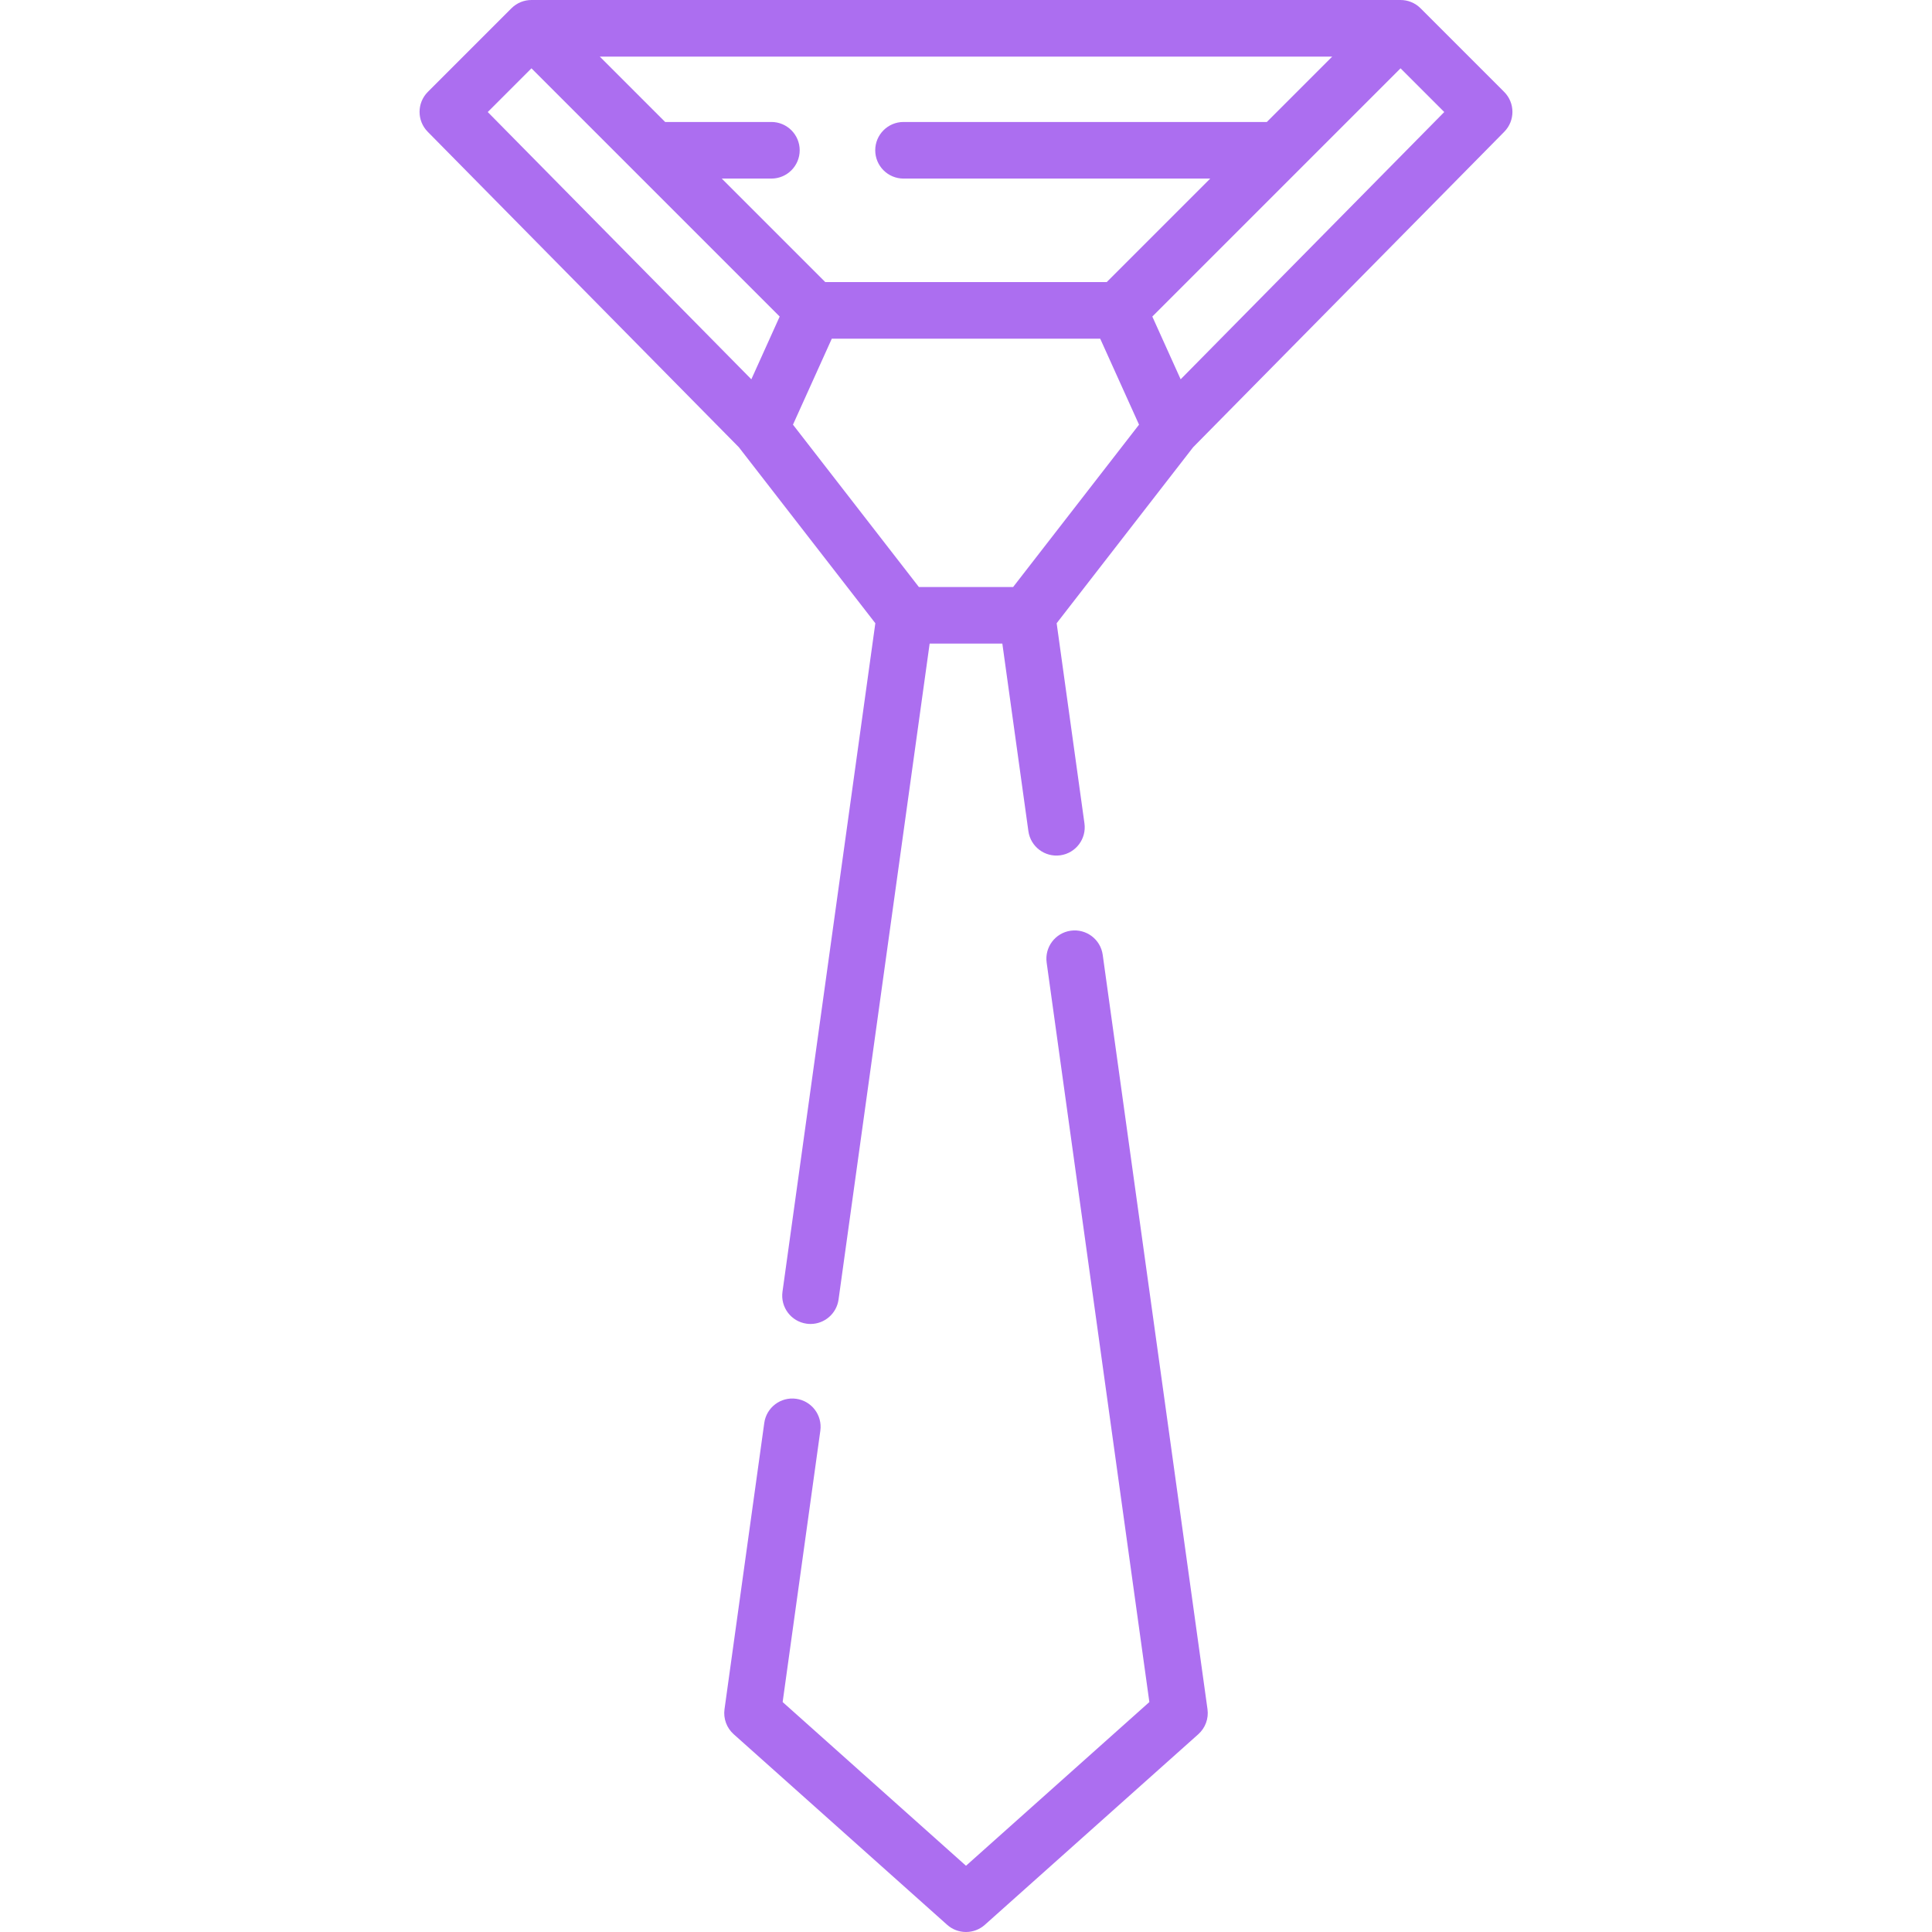
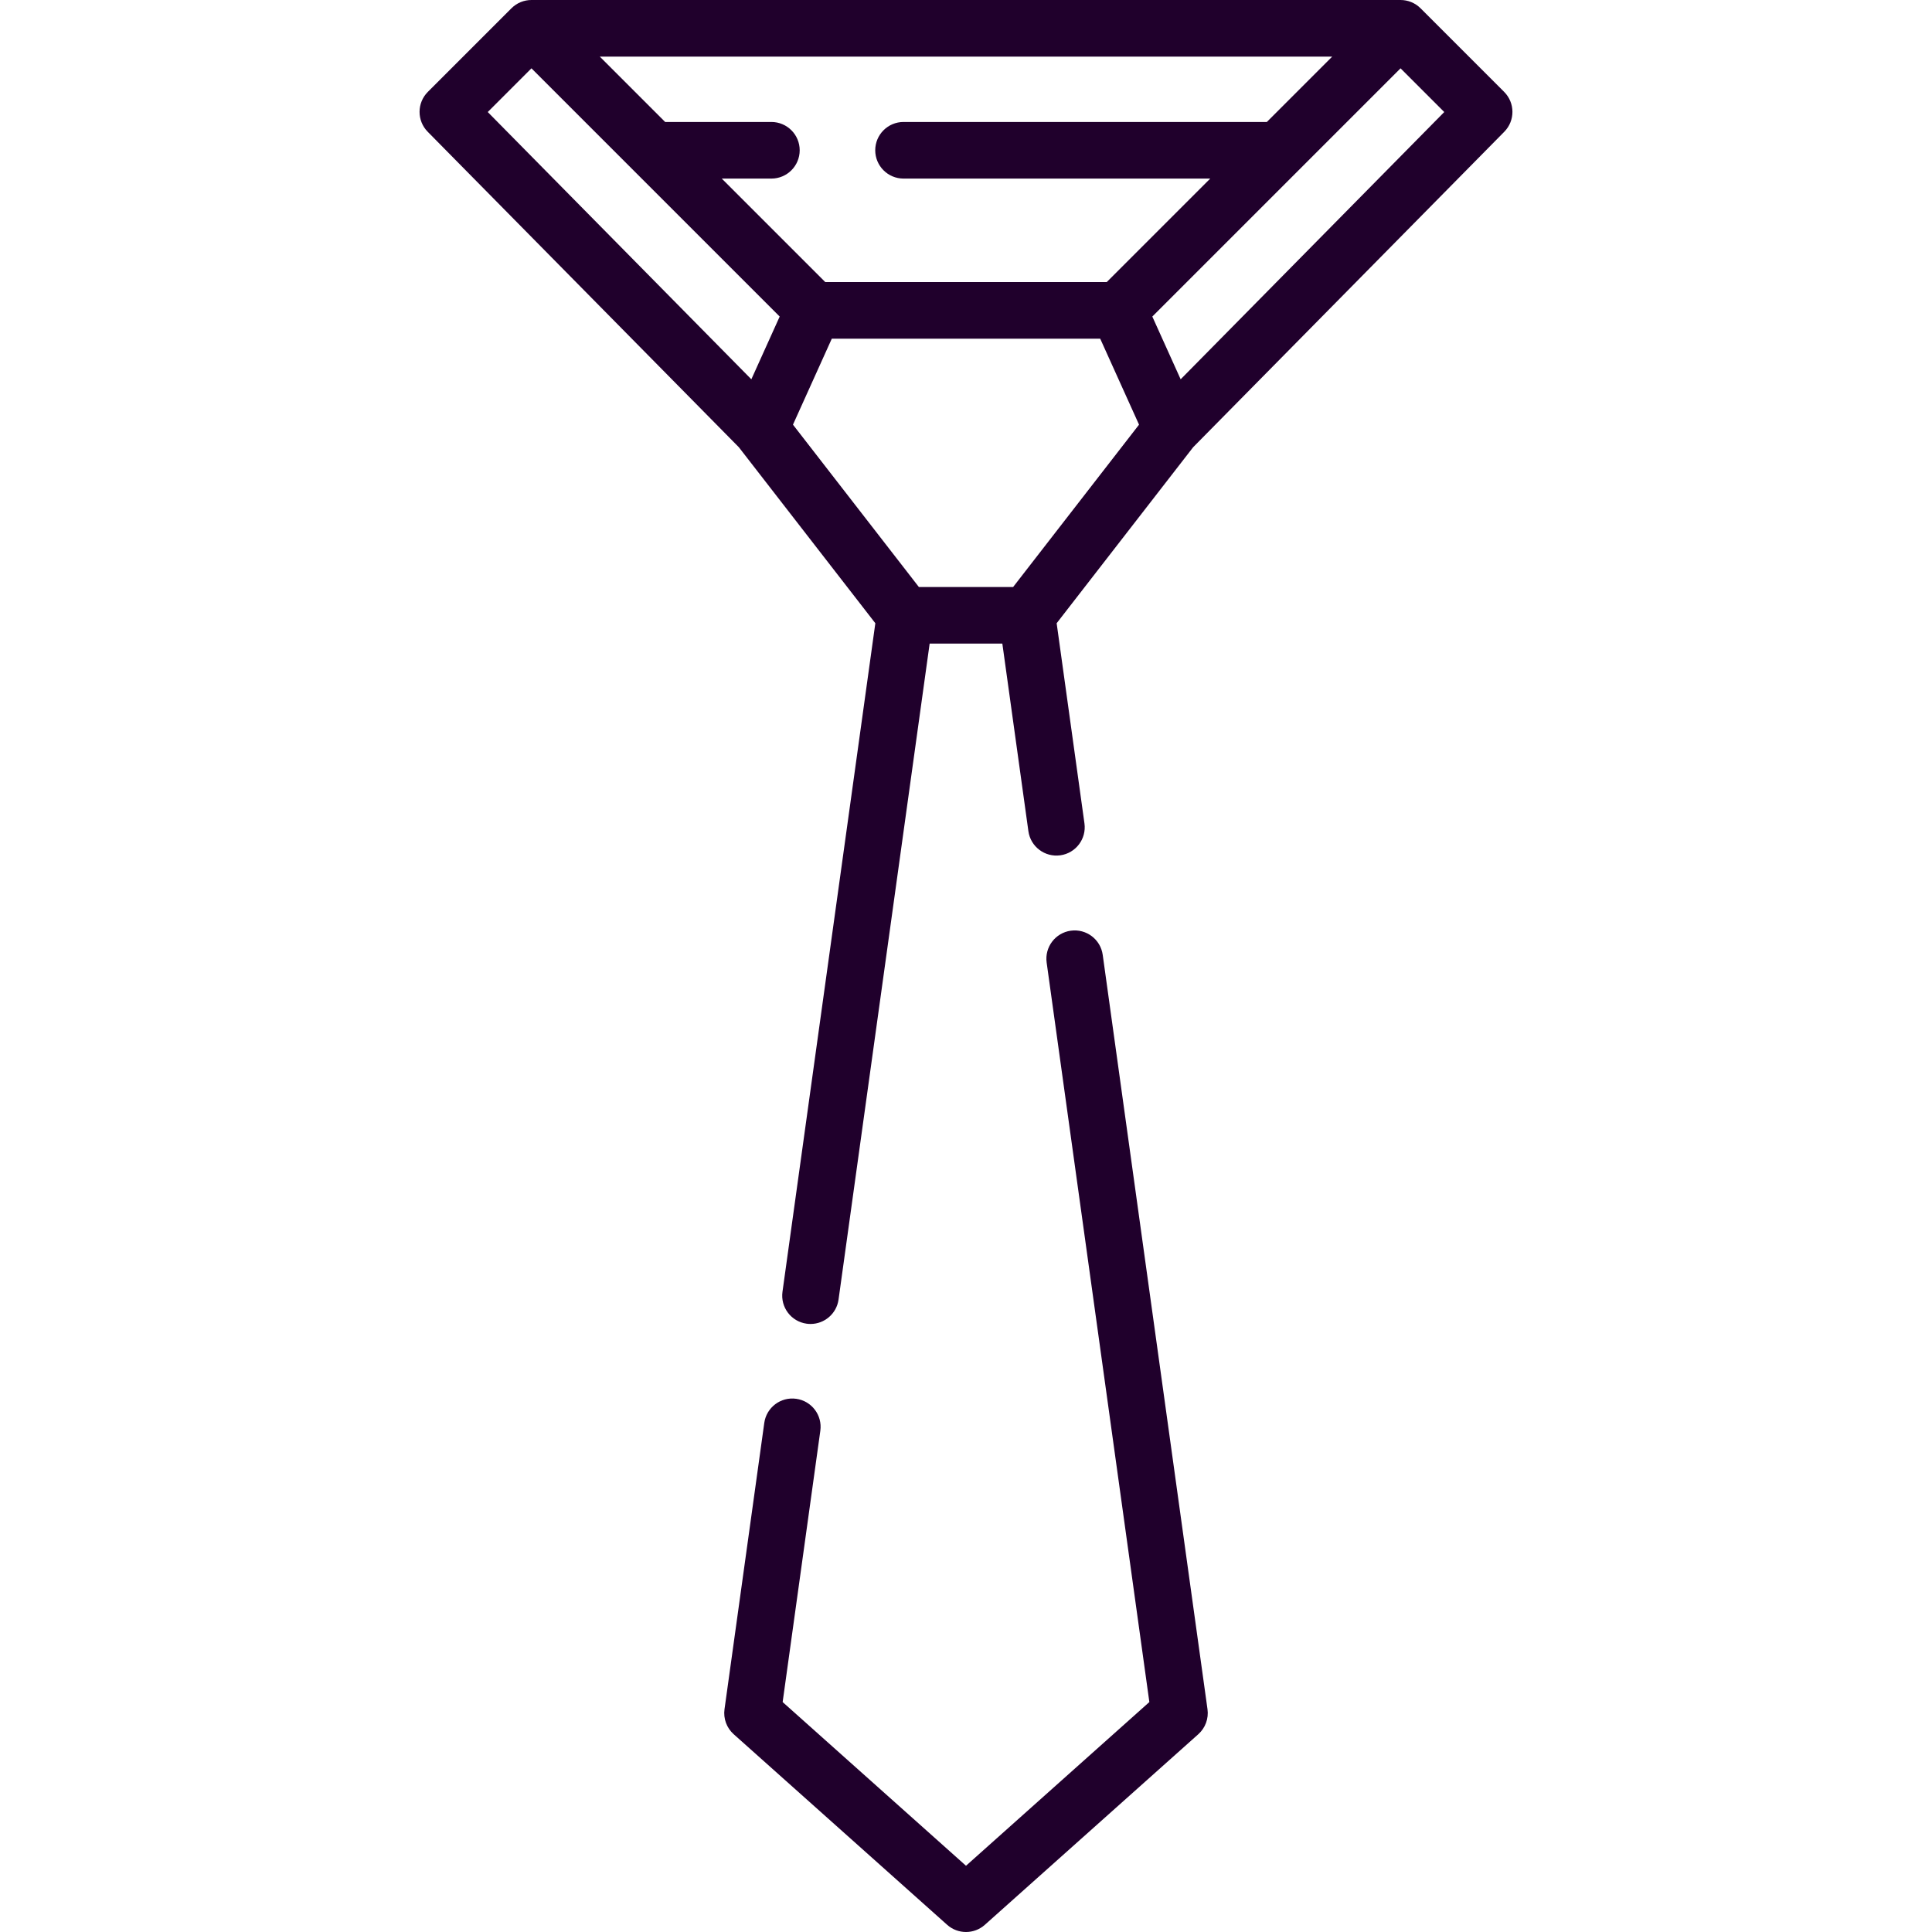
<svg xmlns="http://www.w3.org/2000/svg" width="512" height="512" viewBox="0 0 512 512" fill="none">
-   <path d="M398.615 24.35L376.462 2.197C374.998 0.732 373.078 0 371.159 0H140.841C138.922 0 137.002 0.732 135.538 2.197L113.385 24.35C110.47 27.265 110.454 31.985 113.348 34.92L195.797 118.516L231.973 165.164L207.366 342.332C206.796 346.435 209.66 350.223 213.763 350.792C214.113 350.841 214.46 350.864 214.804 350.864C218.488 350.864 221.702 348.148 222.223 344.395L246.366 170.564H265.631L272.534 220.268C273.104 224.371 276.893 227.233 280.994 226.665C285.097 226.095 287.961 222.307 287.391 218.205L280.024 165.163L316.2 118.515L398.649 34.919C401.546 31.985 401.529 27.264 398.615 24.35V24.35ZM335.727 32.325H239.446C235.304 32.325 231.946 35.683 231.946 39.825C231.946 43.967 235.304 47.325 239.446 47.325H320.727L293.3 74.752H218.7L191.273 47.325H204.427C208.569 47.325 211.927 43.967 211.927 39.825C211.927 35.683 208.569 32.325 204.427 32.325H176.273L158.948 15H353.052L335.727 32.325ZM140.841 18.106L206.624 83.889L199.115 100.517L129.259 29.689L140.841 18.106ZM268.488 155.565H243.512L210.145 112.539L220.436 89.752H291.565L301.856 112.539L268.488 155.565ZM312.885 100.517L305.376 83.889L371.159 18.106L382.742 29.689L312.885 100.517Z" fill="#ac6ef0" />
-   <path d="M292.231 253.04C291.661 248.937 287.873 246.078 283.771 246.643C279.668 247.213 276.804 251.001 277.374 255.103L304.591 451.061L256 494.446L207.41 451.062L217.397 379.154C217.967 375.051 215.103 371.263 211 370.694C206.896 370.119 203.109 372.988 202.54 377.091L192.002 452.961C191.658 455.437 192.571 457.922 194.436 459.587L251.005 510.095C252.428 511.365 254.214 512 256 512C257.786 512 259.572 511.365 260.995 510.095L317.564 459.587C319.429 457.921 320.341 455.437 319.998 452.961L292.231 253.04Z" fill="#ac6ef0" />
+   <path d="M398.615 24.35L376.462 2.197C374.998 0.732 373.078 0 371.159 0H140.841C138.922 0 137.002 0.732 135.538 2.197L113.385 24.35C110.47 27.265 110.454 31.985 113.348 34.92L195.797 118.516L231.973 165.164L207.366 342.332C206.796 346.435 209.66 350.223 213.763 350.792C214.113 350.841 214.46 350.864 214.804 350.864C218.488 350.864 221.702 348.148 222.223 344.395L246.366 170.564H265.631L272.534 220.268C273.104 224.371 276.893 227.233 280.994 226.665C285.097 226.095 287.961 222.307 287.391 218.205L280.024 165.163L316.2 118.515L398.649 34.919C401.546 31.985 401.529 27.264 398.615 24.35V24.35ZM335.727 32.325H239.446C235.304 32.325 231.946 35.683 231.946 39.825C231.946 43.967 235.304 47.325 239.446 47.325H320.727L293.3 74.752H218.7L191.273 47.325H204.427C208.569 47.325 211.927 43.967 211.927 39.825C211.927 35.683 208.569 32.325 204.427 32.325H176.273L158.948 15H353.052L335.727 32.325ZM140.841 18.106L206.624 83.889L199.115 100.517L129.259 29.689L140.841 18.106ZM268.488 155.565H243.512L210.145 112.539L220.436 89.752H291.565L301.856 112.539L268.488 155.565ZM312.885 100.517L305.376 83.889L371.159 18.106L382.742 29.689L312.885 100.517Z" fill="#20002c" />
+   <path d="M292.231 253.04C291.661 248.937 287.873 246.078 283.771 246.643C279.668 247.213 276.804 251.001 277.374 255.103L304.591 451.061L256 494.446L207.41 451.062L217.397 379.154C217.967 375.051 215.103 371.263 211 370.694C206.896 370.119 203.109 372.988 202.54 377.091L192.002 452.961C191.658 455.437 192.571 457.922 194.436 459.587L251.005 510.095C252.428 511.365 254.214 512 256 512C257.786 512 259.572 511.365 260.995 510.095L317.564 459.587C319.429 457.921 320.341 455.437 319.998 452.961L292.231 253.04Z" fill="#20002c" />
</svg>
